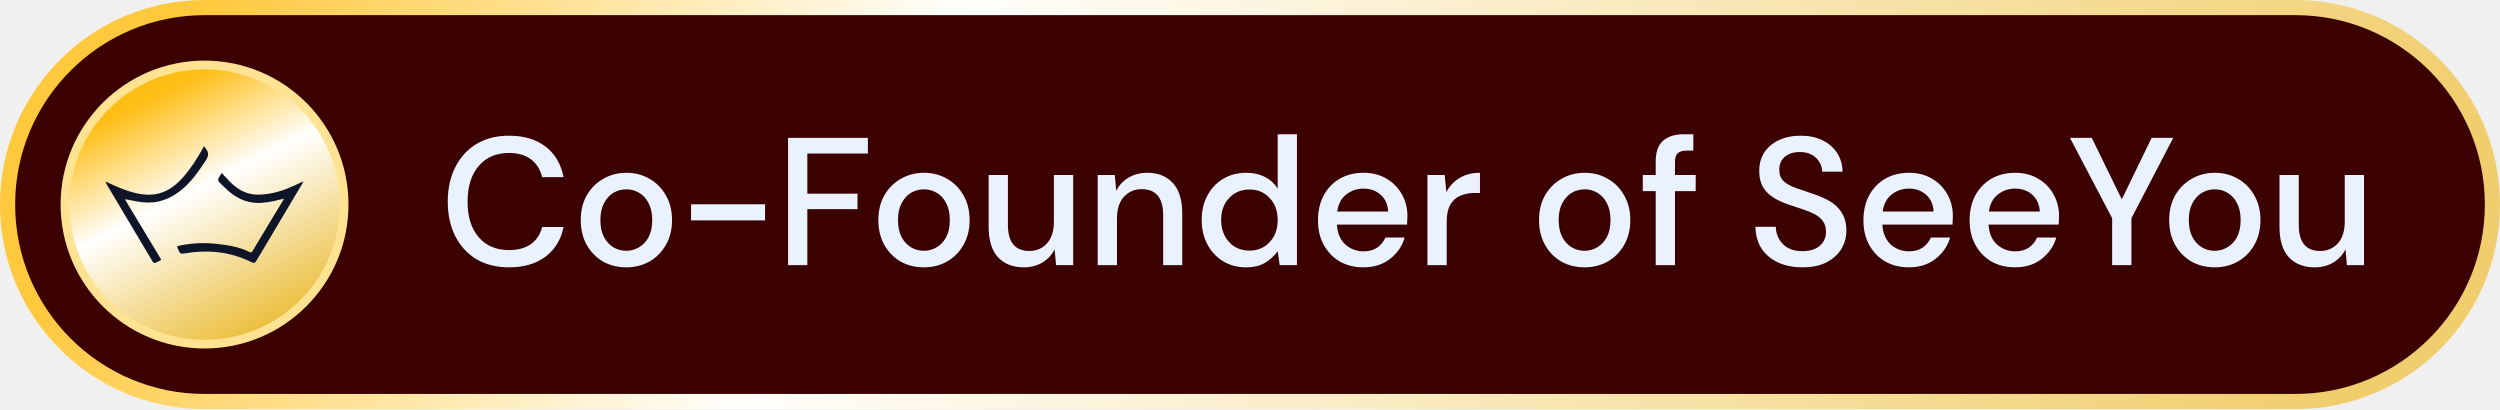
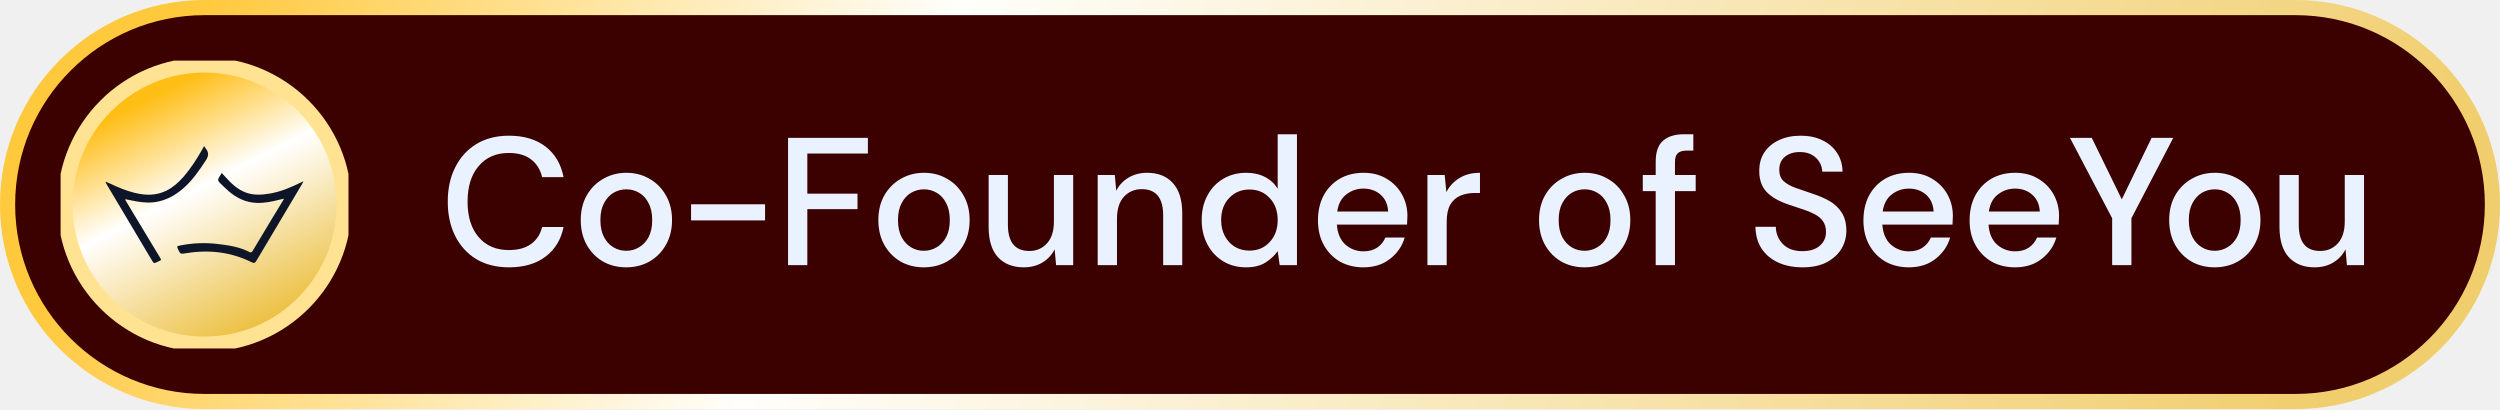
<svg xmlns="http://www.w3.org/2000/svg" width="165" height="27" viewBox="0 0 165 27" fill="none">
  <rect x="0.5" y="0.5" width="164" height="26" rx="13" fill="#3B0000" />
  <rect x="0.5" y="0.5" width="164" height="26" rx="13" stroke="url(#paint0_linear_2529_78405)" />
  <g clip-path="url(#clip0_2529_78405)">
-     <path d="M22.712 13.5C22.712 18.588 18.588 22.712 13.5 22.712C8.412 22.712 4.288 18.588 4.288 13.5C4.288 8.412 8.412 4.288 13.5 4.288C18.588 4.288 22.712 8.412 22.712 13.5Z" fill="url(#paint1_linear_2529_78405)" stroke="#FFE392" stroke-width="0.576" />
+     <path d="M22.712 13.5C22.712 18.588 18.588 22.712 13.5 22.712C8.412 22.712 4.288 18.588 4.288 13.5C4.288 8.412 8.412 4.288 13.5 4.288C18.588 4.288 22.712 8.412 22.712 13.5Z" fill="url(#paint1_linear_2529_78405)" stroke="#FFE392" strokeWidth="0.576" />
    <path fill-rule="evenodd" clip-rule="evenodd" d="M18.745 13.112C18.625 13.138 18.543 13.154 18.463 13.175C17.961 13.306 17.456 13.41 16.934 13.391C16.235 13.364 15.636 13.083 15.107 12.631C14.893 12.447 14.695 12.245 14.49 12.05C14.391 11.956 14.367 11.849 14.443 11.727L14.636 11.414L14.896 11.7C15.272 12.117 15.674 12.497 16.204 12.699C16.725 12.897 17.256 12.868 17.788 12.779C18.541 12.653 19.236 12.352 19.918 12.014C19.94 12.003 19.965 11.995 20.031 11.969C19.986 12.054 19.961 12.105 19.933 12.152C18.938 13.825 17.942 15.499 16.946 17.171C16.824 17.377 16.778 17.392 16.566 17.288C15.161 16.598 13.689 16.467 12.171 16.728C11.933 16.769 11.891 16.749 11.777 16.506C11.653 16.24 11.655 16.247 11.935 16.193C12.718 16.04 13.519 16.007 14.312 16.096C15.053 16.179 15.793 16.288 16.473 16.637C16.57 16.688 16.622 16.646 16.671 16.565C17.102 15.844 17.534 15.123 17.968 14.404C18.2 14.018 18.437 13.636 18.67 13.252C18.691 13.219 18.707 13.184 18.745 13.112ZM8.263 13.184C8.362 13.352 8.462 13.52 8.563 13.687L10.56 17C10.655 17.158 10.655 17.163 10.491 17.238C10.136 17.401 10.18 17.444 9.964 17.081C9.198 15.795 8.433 14.509 7.668 13.223L7.048 12.181C7.019 12.131 6.995 12.078 6.969 12.026L6.992 11.995C7.079 12.034 7.167 12.07 7.253 12.111C7.777 12.356 8.308 12.584 8.869 12.723C9.59 12.902 10.302 12.923 10.989 12.58C11.416 12.367 11.769 12.053 12.086 11.695C12.593 11.12 13.005 10.475 13.379 9.803L13.47 9.641C13.519 9.714 13.55 9.77 13.59 9.819C13.809 10.087 13.758 10.326 13.573 10.604C13.161 11.224 12.746 11.838 12.197 12.341C11.707 12.791 11.157 13.131 10.511 13.286C10.004 13.407 9.495 13.383 8.986 13.289C8.753 13.245 8.521 13.197 8.289 13.15L8.263 13.184Z" fill="#0F1529" />
  </g>
  <path d="M33.596 17.644C32.764 17.644 32.044 17.464 31.436 17.104C30.836 16.736 30.372 16.228 30.044 15.58C29.716 14.924 29.552 14.168 29.552 13.312C29.552 12.448 29.716 11.692 30.044 11.044C30.372 10.388 30.836 9.876 31.436 9.508C32.044 9.14 32.764 8.956 33.596 8.956C34.58 8.956 35.384 9.196 36.008 9.676C36.632 10.156 37.028 10.828 37.196 11.692H35.78C35.668 11.204 35.428 10.816 35.06 10.528C34.692 10.24 34.2 10.096 33.584 10.096C32.744 10.096 32.08 10.384 31.592 10.96C31.104 11.528 30.86 12.312 30.86 13.312C30.86 14.304 31.104 15.084 31.592 15.652C32.08 16.22 32.744 16.504 33.584 16.504C34.2 16.504 34.692 16.368 35.06 16.096C35.428 15.824 35.668 15.452 35.78 14.98H37.196C37.028 15.812 36.632 16.464 36.008 16.936C35.384 17.408 34.58 17.644 33.596 17.644ZM41.33 17.644C40.762 17.644 40.25 17.516 39.794 17.26C39.346 16.996 38.99 16.632 38.726 16.168C38.462 15.696 38.33 15.148 38.33 14.524C38.33 13.9 38.462 13.356 38.726 12.892C38.998 12.42 39.362 12.056 39.818 11.8C40.274 11.536 40.782 11.404 41.342 11.404C41.91 11.404 42.418 11.536 42.866 11.8C43.322 12.056 43.682 12.42 43.946 12.892C44.218 13.356 44.354 13.9 44.354 14.524C44.354 15.148 44.218 15.696 43.946 16.168C43.682 16.632 43.322 16.996 42.866 17.26C42.41 17.516 41.898 17.644 41.33 17.644ZM41.33 16.552C41.634 16.552 41.914 16.476 42.17 16.324C42.434 16.172 42.646 15.948 42.806 15.652C42.966 15.348 43.046 14.972 43.046 14.524C43.046 14.076 42.966 13.704 42.806 13.408C42.654 13.104 42.446 12.876 42.182 12.724C41.926 12.572 41.646 12.496 41.342 12.496C41.038 12.496 40.754 12.572 40.49 12.724C40.234 12.876 40.026 13.104 39.866 13.408C39.706 13.704 39.626 14.076 39.626 14.524C39.626 14.972 39.706 15.348 39.866 15.652C40.026 15.948 40.234 16.172 40.49 16.324C40.746 16.476 41.026 16.552 41.33 16.552ZM45.61 14.548V13.48H50.494V14.548H45.61ZM52.012 17.5V9.1H57.28V10.132H53.284V12.784H56.596V13.804H53.284V17.5H52.012ZM60.971 17.644C60.403 17.644 59.891 17.516 59.435 17.26C58.987 16.996 58.631 16.632 58.367 16.168C58.103 15.696 57.971 15.148 57.971 14.524C57.971 13.9 58.103 13.356 58.367 12.892C58.639 12.42 59.003 12.056 59.459 11.8C59.915 11.536 60.423 11.404 60.983 11.404C61.551 11.404 62.059 11.536 62.507 11.8C62.963 12.056 63.323 12.42 63.587 12.892C63.859 13.356 63.995 13.9 63.995 14.524C63.995 15.148 63.859 15.696 63.587 16.168C63.323 16.632 62.963 16.996 62.507 17.26C62.051 17.516 61.539 17.644 60.971 17.644ZM60.971 16.552C61.275 16.552 61.555 16.476 61.811 16.324C62.075 16.172 62.287 15.948 62.447 15.652C62.607 15.348 62.687 14.972 62.687 14.524C62.687 14.076 62.607 13.704 62.447 13.408C62.295 13.104 62.087 12.876 61.823 12.724C61.567 12.572 61.287 12.496 60.983 12.496C60.679 12.496 60.395 12.572 60.131 12.724C59.875 12.876 59.667 13.104 59.507 13.408C59.347 13.704 59.267 14.076 59.267 14.524C59.267 14.972 59.347 15.348 59.507 15.652C59.667 15.948 59.875 16.172 60.131 16.324C60.387 16.476 60.667 16.552 60.971 16.552ZM67.566 17.644C66.846 17.644 66.278 17.42 65.862 16.972C65.454 16.524 65.25 15.856 65.25 14.968V11.548H66.522V14.836C66.522 15.988 66.994 16.564 67.938 16.564C68.41 16.564 68.798 16.396 69.102 16.06C69.406 15.724 69.558 15.244 69.558 14.62V11.548H70.83V17.5H69.702L69.606 16.456C69.422 16.824 69.15 17.116 68.79 17.332C68.438 17.54 68.03 17.644 67.566 17.644ZM72.448 17.5V11.548H73.576L73.672 12.592C73.856 12.224 74.124 11.936 74.477 11.728C74.837 11.512 75.249 11.404 75.713 11.404C76.433 11.404 76.996 11.628 77.404 12.076C77.82 12.524 78.028 13.192 78.028 14.08V17.5H76.769V14.212C76.769 13.06 76.296 12.484 75.353 12.484C74.88 12.484 74.489 12.652 74.177 12.988C73.873 13.324 73.721 13.804 73.721 14.428V17.5H72.448ZM82.239 17.644C81.663 17.644 81.155 17.508 80.715 17.236C80.275 16.964 79.931 16.592 79.683 16.12C79.435 15.648 79.311 15.112 79.311 14.512C79.311 13.912 79.435 13.38 79.683 12.916C79.931 12.444 80.275 12.076 80.715 11.812C81.163 11.54 81.675 11.404 82.251 11.404C82.723 11.404 83.135 11.496 83.487 11.68C83.847 11.864 84.127 12.124 84.327 12.46V8.86H85.599V17.5H84.459L84.327 16.576C84.135 16.856 83.871 17.104 83.535 17.32C83.199 17.536 82.767 17.644 82.239 17.644ZM82.467 16.54C83.011 16.54 83.455 16.352 83.799 15.976C84.151 15.6 84.327 15.116 84.327 14.524C84.327 13.924 84.151 13.44 83.799 13.072C83.455 12.696 83.011 12.508 82.467 12.508C81.923 12.508 81.475 12.696 81.123 13.072C80.771 13.44 80.595 13.924 80.595 14.524C80.595 14.916 80.675 15.264 80.835 15.568C80.995 15.872 81.215 16.112 81.495 16.288C81.783 16.456 82.107 16.54 82.467 16.54ZM89.986 17.644C89.402 17.644 88.882 17.516 88.426 17.26C87.978 16.996 87.626 16.632 87.37 16.168C87.114 15.704 86.986 15.164 86.986 14.548C86.986 13.924 87.11 13.376 87.358 12.904C87.614 12.432 87.966 12.064 88.414 11.8C88.87 11.536 89.398 11.404 89.998 11.404C90.582 11.404 91.09 11.536 91.522 11.8C91.954 12.056 92.29 12.4 92.53 12.832C92.77 13.264 92.89 13.74 92.89 14.26C92.89 14.34 92.886 14.428 92.878 14.524C92.878 14.612 92.874 14.712 92.866 14.824H88.234C88.274 15.4 88.462 15.84 88.798 16.144C89.142 16.44 89.538 16.588 89.986 16.588C90.346 16.588 90.646 16.508 90.886 16.348C91.134 16.18 91.318 15.956 91.438 15.676H92.71C92.55 16.236 92.23 16.704 91.75 17.08C91.278 17.456 90.69 17.644 89.986 17.644ZM89.986 12.448C89.562 12.448 89.186 12.576 88.858 12.832C88.53 13.08 88.33 13.456 88.258 13.96H91.618C91.594 13.496 91.43 13.128 91.126 12.856C90.822 12.584 90.442 12.448 89.986 12.448ZM94.21 17.5V11.548H95.35L95.458 12.676C95.666 12.284 95.954 11.976 96.322 11.752C96.698 11.52 97.15 11.404 97.678 11.404V12.736H97.33C96.978 12.736 96.662 12.796 96.382 12.916C96.11 13.028 95.89 13.224 95.722 13.504C95.562 13.776 95.482 14.156 95.482 14.644V17.5H94.21ZM104.576 17.644C104.008 17.644 103.496 17.516 103.04 17.26C102.592 16.996 102.236 16.632 101.972 16.168C101.708 15.696 101.576 15.148 101.576 14.524C101.576 13.9 101.708 13.356 101.972 12.892C102.244 12.42 102.608 12.056 103.064 11.8C103.52 11.536 104.028 11.404 104.588 11.404C105.156 11.404 105.664 11.536 106.112 11.8C106.568 12.056 106.928 12.42 107.192 12.892C107.464 13.356 107.6 13.9 107.6 14.524C107.6 15.148 107.464 15.696 107.192 16.168C106.928 16.632 106.568 16.996 106.112 17.26C105.656 17.516 105.144 17.644 104.576 17.644ZM104.576 16.552C104.88 16.552 105.16 16.476 105.416 16.324C105.68 16.172 105.892 15.948 106.052 15.652C106.212 15.348 106.292 14.972 106.292 14.524C106.292 14.076 106.212 13.704 106.052 13.408C105.9 13.104 105.692 12.876 105.428 12.724C105.172 12.572 104.892 12.496 104.588 12.496C104.284 12.496 104 12.572 103.736 12.724C103.48 12.876 103.272 13.104 103.112 13.408C102.952 13.704 102.872 14.076 102.872 14.524C102.872 14.972 102.952 15.348 103.112 15.652C103.272 15.948 103.48 16.172 103.736 16.324C103.992 16.476 104.272 16.552 104.576 16.552ZM109.276 17.5V12.616H108.424V11.548H109.276V10.684C109.276 10.036 109.436 9.572 109.756 9.292C110.084 9.004 110.544 8.86 111.136 8.86H111.76V9.94H111.328C111.048 9.94 110.848 10 110.728 10.12C110.608 10.232 110.548 10.424 110.548 10.696V11.548H111.916V12.616H110.548V17.5H109.276ZM118.968 17.644C118.352 17.644 117.812 17.536 117.348 17.32C116.884 17.104 116.52 16.796 116.256 16.396C116 15.996 115.868 15.52 115.86 14.968H117.204C117.212 15.416 117.368 15.796 117.672 16.108C117.976 16.42 118.404 16.576 118.956 16.576C119.444 16.576 119.824 16.46 120.096 16.228C120.376 15.988 120.516 15.684 120.516 15.316C120.516 15.02 120.448 14.78 120.312 14.596C120.184 14.412 120.004 14.26 119.772 14.14C119.548 14.02 119.288 13.912 118.992 13.816C118.696 13.72 118.384 13.616 118.056 13.504C117.408 13.288 116.92 13.008 116.592 12.664C116.272 12.32 116.112 11.868 116.112 11.308C116.104 10.836 116.212 10.424 116.436 10.072C116.668 9.72 116.988 9.448 117.396 9.256C117.812 9.056 118.296 8.956 118.848 8.956C119.392 8.956 119.868 9.056 120.276 9.256C120.692 9.456 121.016 9.736 121.248 10.096C121.48 10.448 121.6 10.86 121.608 11.332H120.264C120.264 11.116 120.208 10.912 120.096 10.72C119.984 10.52 119.82 10.356 119.604 10.228C119.388 10.1 119.124 10.036 118.812 10.036C118.412 10.028 118.08 10.128 117.816 10.336C117.56 10.544 117.432 10.832 117.432 11.2C117.432 11.528 117.528 11.78 117.72 11.956C117.912 12.132 118.176 12.28 118.512 12.4C118.848 12.512 119.232 12.644 119.664 12.796C120.08 12.932 120.452 13.096 120.78 13.288C121.108 13.48 121.368 13.732 121.56 14.044C121.76 14.356 121.86 14.752 121.86 15.232C121.86 15.656 121.752 16.052 121.536 16.42C121.32 16.78 120.996 17.076 120.564 17.308C120.132 17.532 119.6 17.644 118.968 17.644ZM125.986 17.644C125.402 17.644 124.882 17.516 124.426 17.26C123.978 16.996 123.626 16.632 123.37 16.168C123.114 15.704 122.986 15.164 122.986 14.548C122.986 13.924 123.11 13.376 123.358 12.904C123.614 12.432 123.966 12.064 124.414 11.8C124.87 11.536 125.398 11.404 125.998 11.404C126.582 11.404 127.09 11.536 127.522 11.8C127.954 12.056 128.29 12.4 128.53 12.832C128.77 13.264 128.89 13.74 128.89 14.26C128.89 14.34 128.886 14.428 128.878 14.524C128.878 14.612 128.874 14.712 128.866 14.824H124.234C124.274 15.4 124.462 15.84 124.798 16.144C125.142 16.44 125.538 16.588 125.986 16.588C126.346 16.588 126.646 16.508 126.886 16.348C127.134 16.18 127.318 15.956 127.438 15.676H128.71C128.55 16.236 128.23 16.704 127.75 17.08C127.278 17.456 126.69 17.644 125.986 17.644ZM125.986 12.448C125.562 12.448 125.186 12.576 124.858 12.832C124.53 13.08 124.33 13.456 124.258 13.96H127.618C127.594 13.496 127.43 13.128 127.126 12.856C126.822 12.584 126.442 12.448 125.986 12.448ZM132.994 17.644C132.41 17.644 131.89 17.516 131.434 17.26C130.986 16.996 130.634 16.632 130.378 16.168C130.122 15.704 129.994 15.164 129.994 14.548C129.994 13.924 130.118 13.376 130.366 12.904C130.622 12.432 130.974 12.064 131.422 11.8C131.878 11.536 132.406 11.404 133.006 11.404C133.59 11.404 134.098 11.536 134.53 11.8C134.962 12.056 135.298 12.4 135.538 12.832C135.778 13.264 135.898 13.74 135.898 14.26C135.898 14.34 135.894 14.428 135.886 14.524C135.886 14.612 135.882 14.712 135.874 14.824H131.242C131.282 15.4 131.47 15.84 131.806 16.144C132.15 16.44 132.546 16.588 132.994 16.588C133.354 16.588 133.654 16.508 133.894 16.348C134.142 16.18 134.326 15.956 134.446 15.676H135.718C135.558 16.236 135.238 16.704 134.758 17.08C134.286 17.456 133.698 17.644 132.994 17.644ZM132.994 12.448C132.57 12.448 132.194 12.576 131.866 12.832C131.538 13.08 131.338 13.456 131.266 13.96H134.626C134.602 13.496 134.438 13.128 134.134 12.856C133.83 12.584 133.45 12.448 132.994 12.448ZM139.402 17.5V14.404L136.618 9.1H138.058L140.038 13.156L142.006 9.1H143.434L140.674 14.404V17.5H139.402ZM146.166 17.644C145.598 17.644 145.086 17.516 144.63 17.26C144.182 16.996 143.826 16.632 143.562 16.168C143.298 15.696 143.166 15.148 143.166 14.524C143.166 13.9 143.298 13.356 143.562 12.892C143.834 12.42 144.198 12.056 144.654 11.8C145.11 11.536 145.618 11.404 146.178 11.404C146.746 11.404 147.254 11.536 147.702 11.8C148.158 12.056 148.518 12.42 148.782 12.892C149.054 13.356 149.19 13.9 149.19 14.524C149.19 15.148 149.054 15.696 148.782 16.168C148.518 16.632 148.158 16.996 147.702 17.26C147.246 17.516 146.734 17.644 146.166 17.644ZM146.166 16.552C146.47 16.552 146.75 16.476 147.006 16.324C147.27 16.172 147.482 15.948 147.642 15.652C147.802 15.348 147.882 14.972 147.882 14.524C147.882 14.076 147.802 13.704 147.642 13.408C147.49 13.104 147.282 12.876 147.018 12.724C146.762 12.572 146.482 12.496 146.178 12.496C145.874 12.496 145.59 12.572 145.326 12.724C145.07 12.876 144.862 13.104 144.702 13.408C144.542 13.704 144.462 14.076 144.462 14.524C144.462 14.972 144.542 15.348 144.702 15.652C144.862 15.948 145.07 16.172 145.326 16.324C145.582 16.476 145.862 16.552 146.166 16.552ZM152.762 17.644C152.042 17.644 151.474 17.42 151.058 16.972C150.65 16.524 150.446 15.856 150.446 14.968V11.548H151.718V14.836C151.718 15.988 152.19 16.564 153.134 16.564C153.606 16.564 153.994 16.396 154.298 16.06C154.602 15.724 154.754 15.244 154.754 14.62V11.548H156.026V17.5H154.898L154.802 16.456C154.618 16.824 154.346 17.116 153.986 17.332C153.634 17.54 153.226 17.644 152.762 17.644Z" fill="#EAF2FF" />
  <defs>
    <linearGradient id="paint0_linear_2529_78405" x1="11.721" y1="3.671" x2="130.35" y2="68.697" gradientUnits="userSpaceOnUse">
      <stop stop-color="#FFC93E" />
      <stop offset="0.322" stop-color="#FFFEFB" />
      <stop offset="1" stop-color="#F1CE6D" />
    </linearGradient>
    <linearGradient id="paint1_linear_2529_78405" x1="5.979" y1="4" x2="15.545" y2="23" gradientUnits="userSpaceOnUse">
      <stop offset="0.187" stop-color="#FFBE16" />
      <stop offset="0.505" stop-color="white" />
      <stop offset="1" stop-color="#EBBC36" />
    </linearGradient>
    <clipPath id="clip0_2529_78405">
      <rect width="19" height="19" fill="white" transform="translate(4 4)" />
    </clipPath>
  </defs>
</svg>
